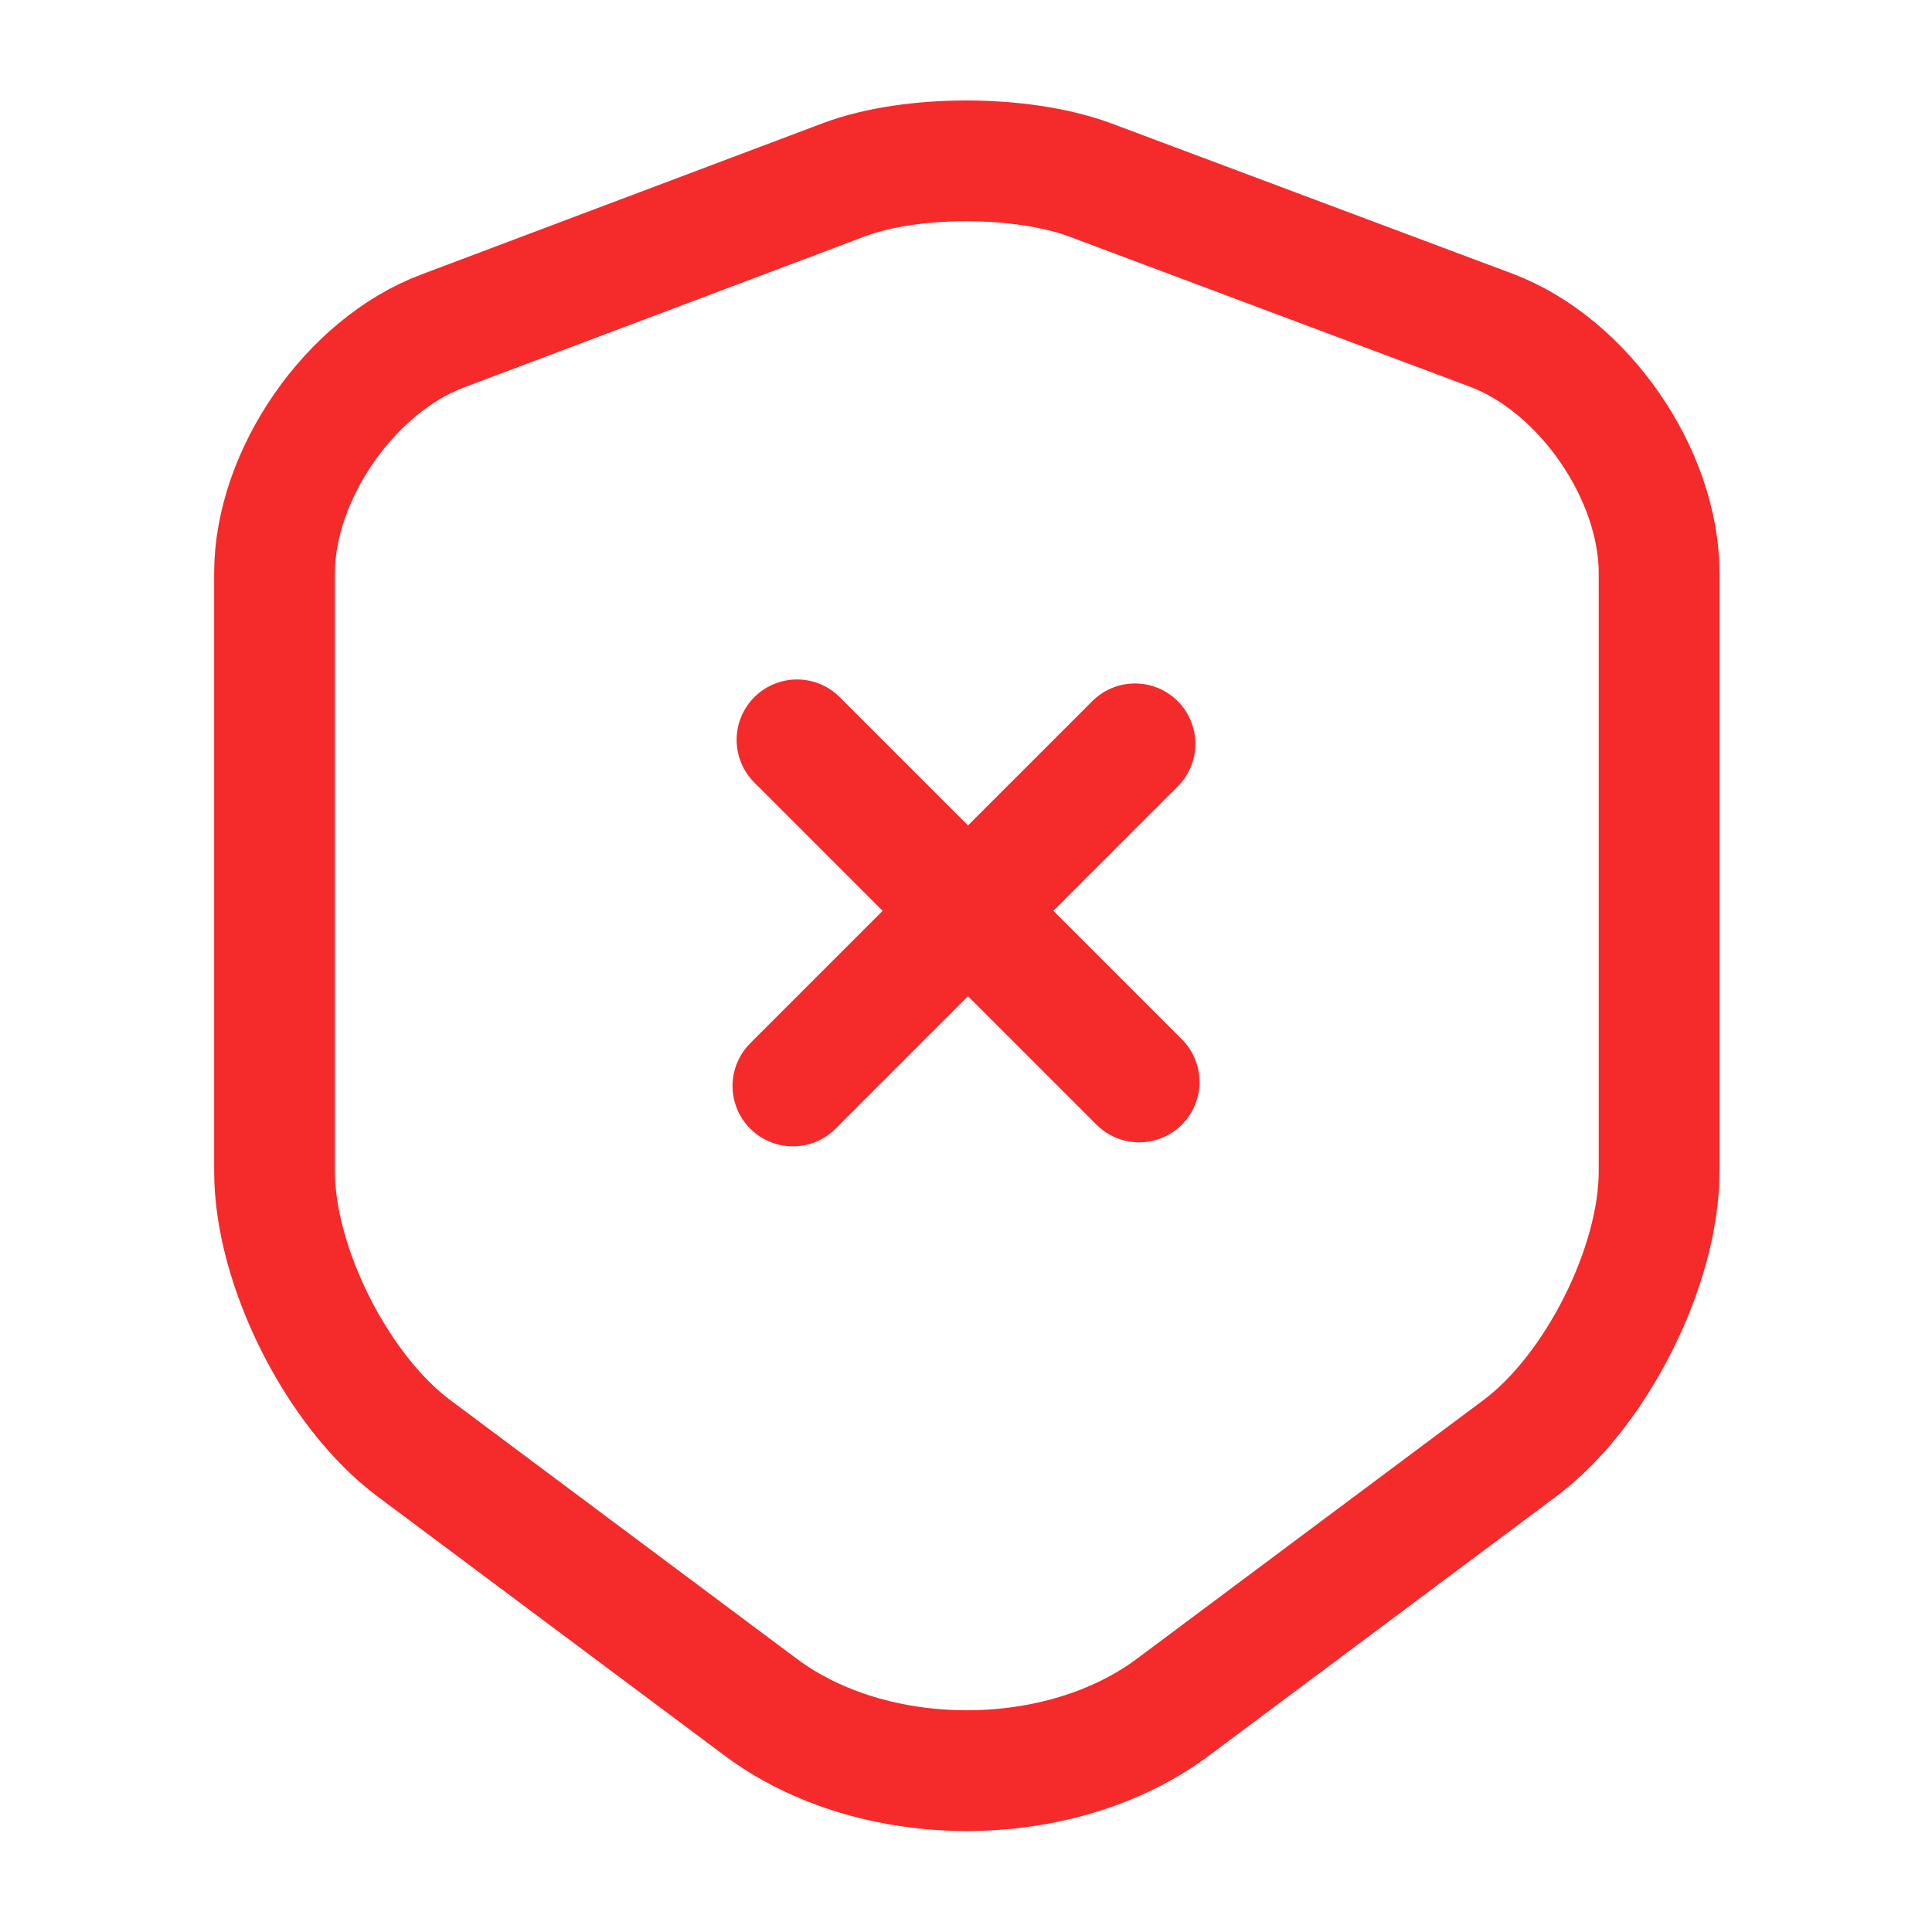
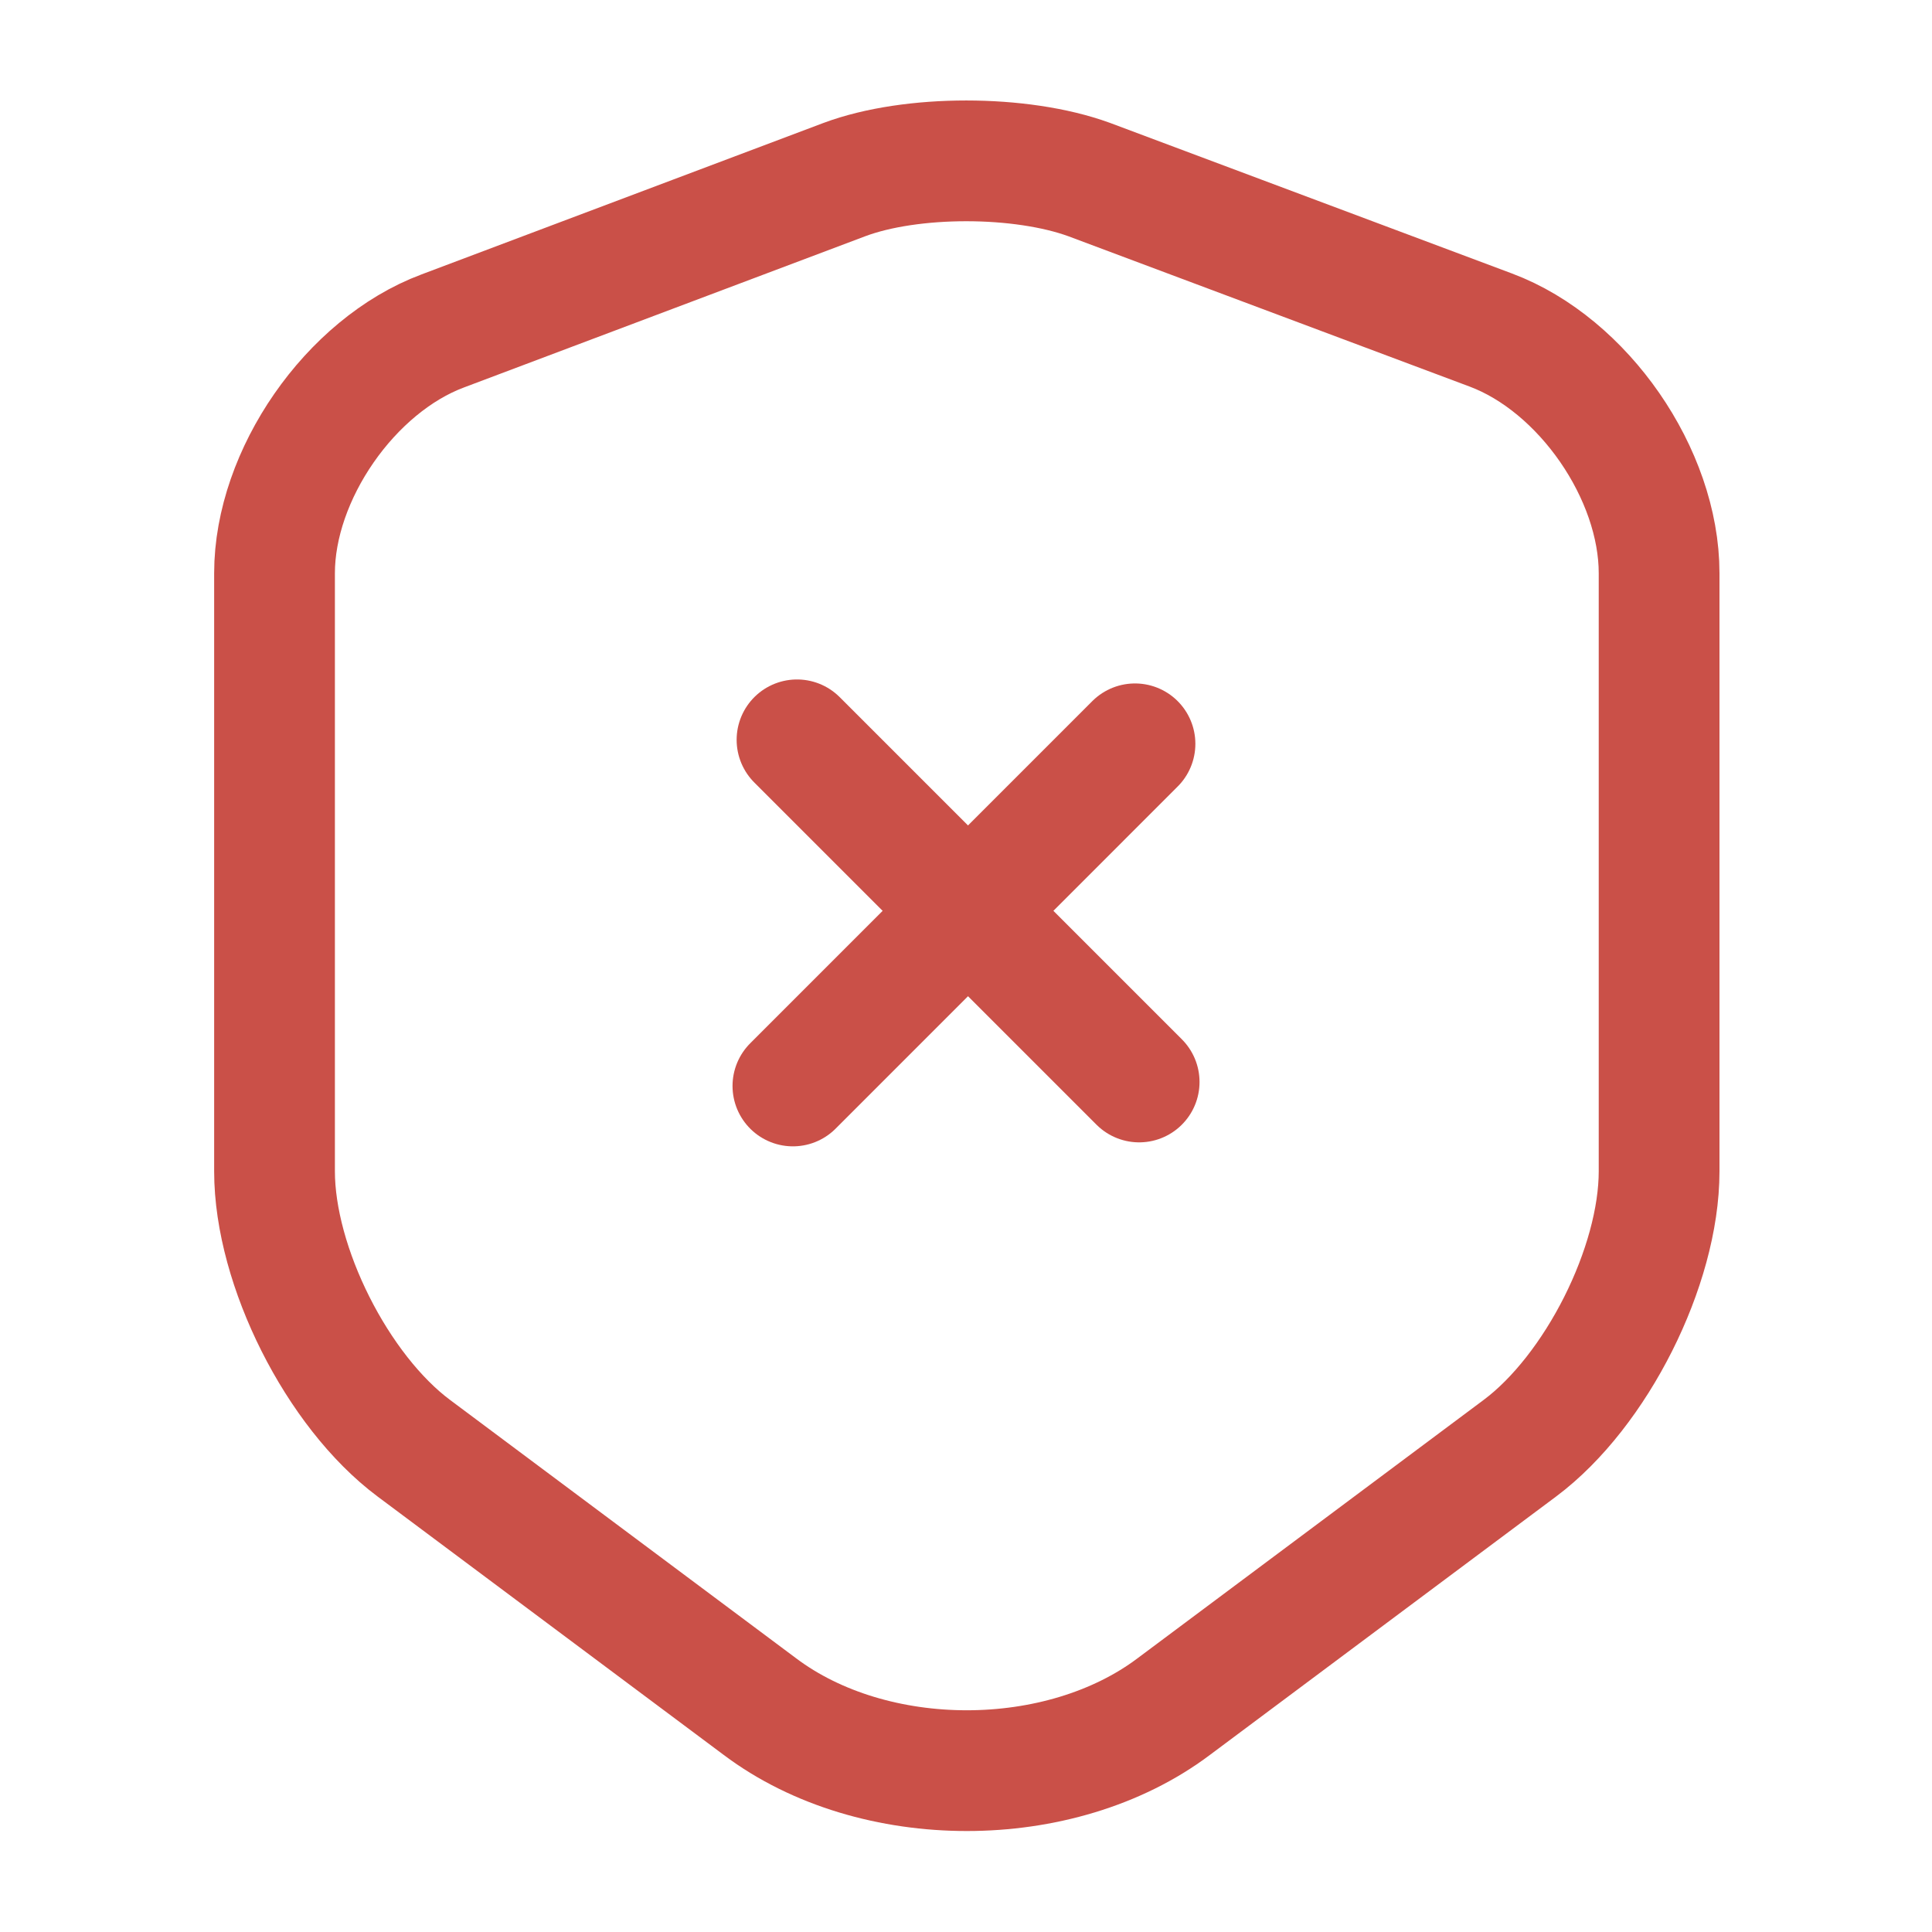
<svg xmlns="http://www.w3.org/2000/svg" viewBox="0 0 32 32" fill="none">
-   <path d="M13.987 2.974L7.334 5.481C5.8 6.054 4.547 7.867 4.547 9.494V19.401C4.547 20.974 5.587 23.041 6.854 23.987L12.587 28.267C14.467 29.681 17.56 29.681 19.44 28.267L25.174 23.987C26.44 23.041 27.48 20.974 27.48 19.401V9.494C27.48 7.854 26.227 6.041 24.694 5.467L18.04 2.974C16.907 2.561 15.094 2.561 13.987 2.974Z" stroke="#F52A2A" stroke-width="2" stroke-linecap="round" stroke-linejoin="round" />
-   <path d="M18.868 17.921L13.201 12.254" stroke="#F52A2A" stroke-width="2" stroke-miterlimit="10" stroke-linecap="round" stroke-linejoin="round" />
-   <path d="M18.799 12.32L13.133 17.987" stroke="#F52A2A" stroke-width="2" stroke-miterlimit="10" stroke-linecap="round" stroke-linejoin="round" />
+   <path d="M13.987 2.974L7.334 5.481C5.8 6.054 4.547 7.867 4.547 9.494V19.401C4.547 20.974 5.587 23.041 6.854 23.987L12.587 28.267C14.467 29.681 17.56 29.681 19.44 28.267L25.174 23.987C26.44 23.041 27.48 20.974 27.48 19.401V9.494C27.48 7.854 26.227 6.041 24.694 5.467L18.04 2.974C16.907 2.561 15.094 2.561 13.987 2.974Z" stroke="#ca5048" stroke-width="2" stroke-linecap="round" stroke-linejoin="round" />
+   <path d="M18.868 17.921L13.201 12.254" stroke="#ca5048" stroke-width="2" stroke-miterlimit="10" stroke-linecap="round" stroke-linejoin="round" />
+   <path d="M18.799 12.32L13.133 17.987" stroke="#ca5048" stroke-width="2" stroke-miterlimit="10" stroke-linecap="round" stroke-linejoin="round" />
</svg>
